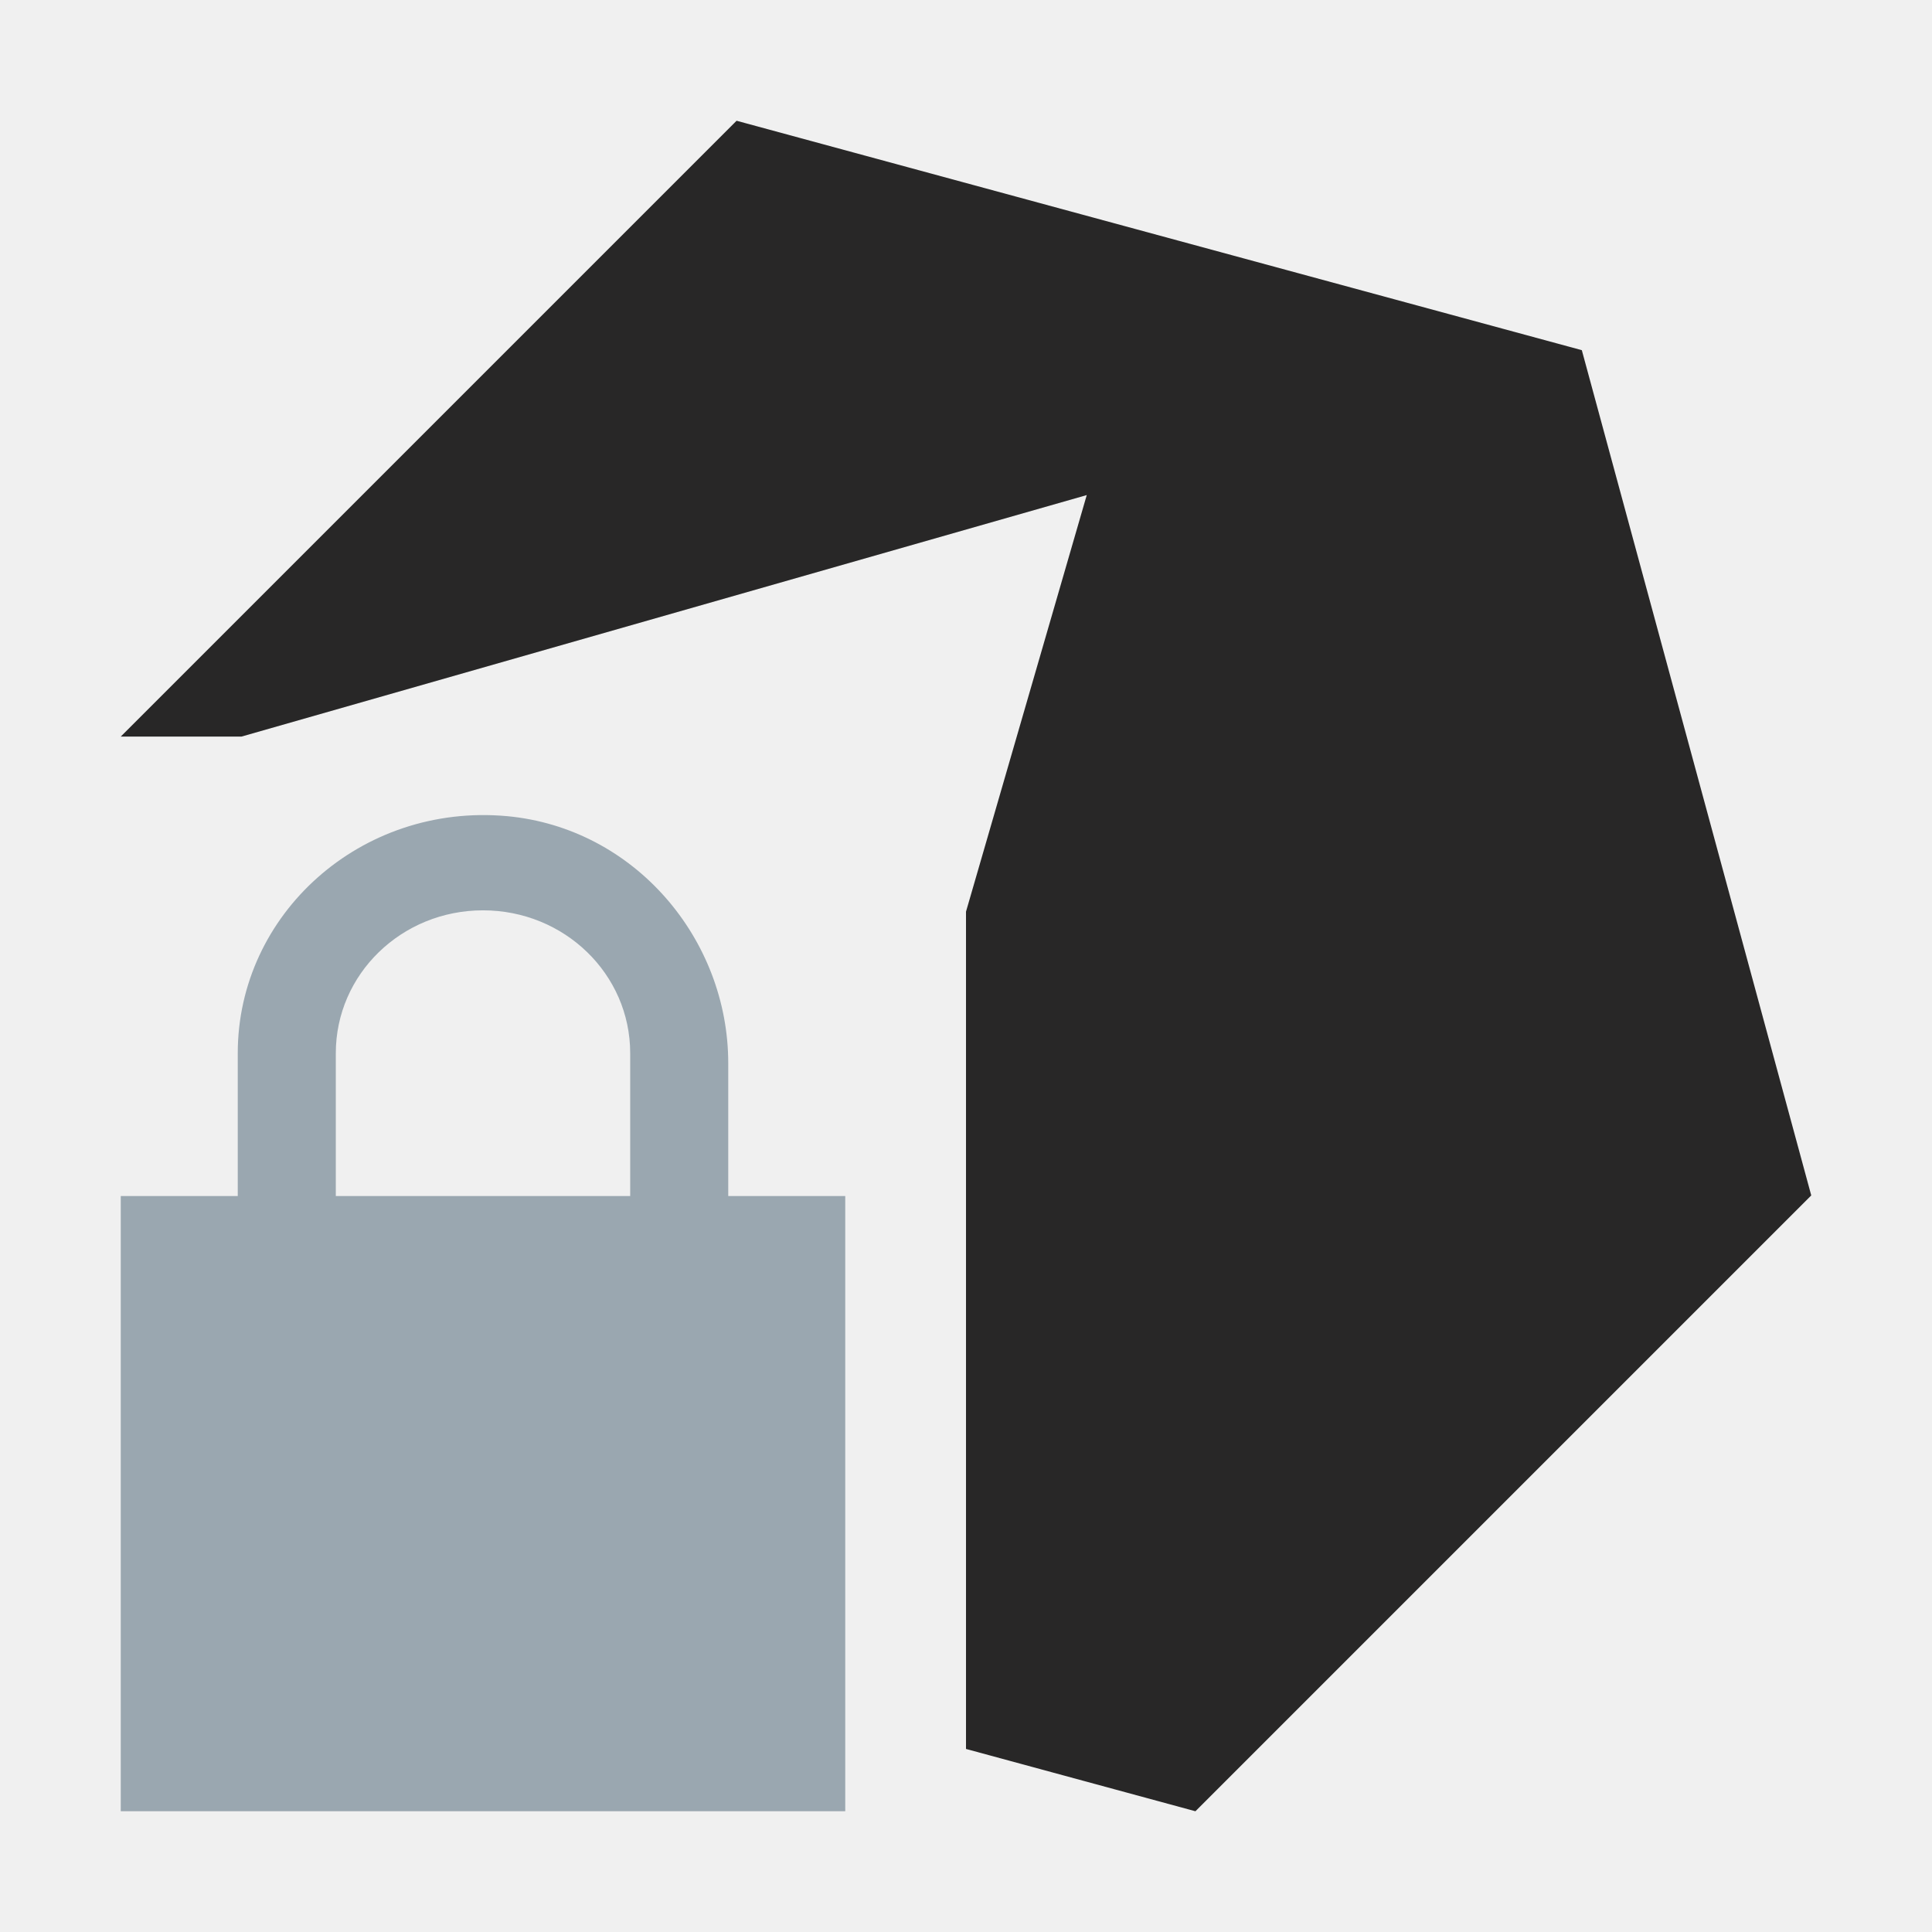
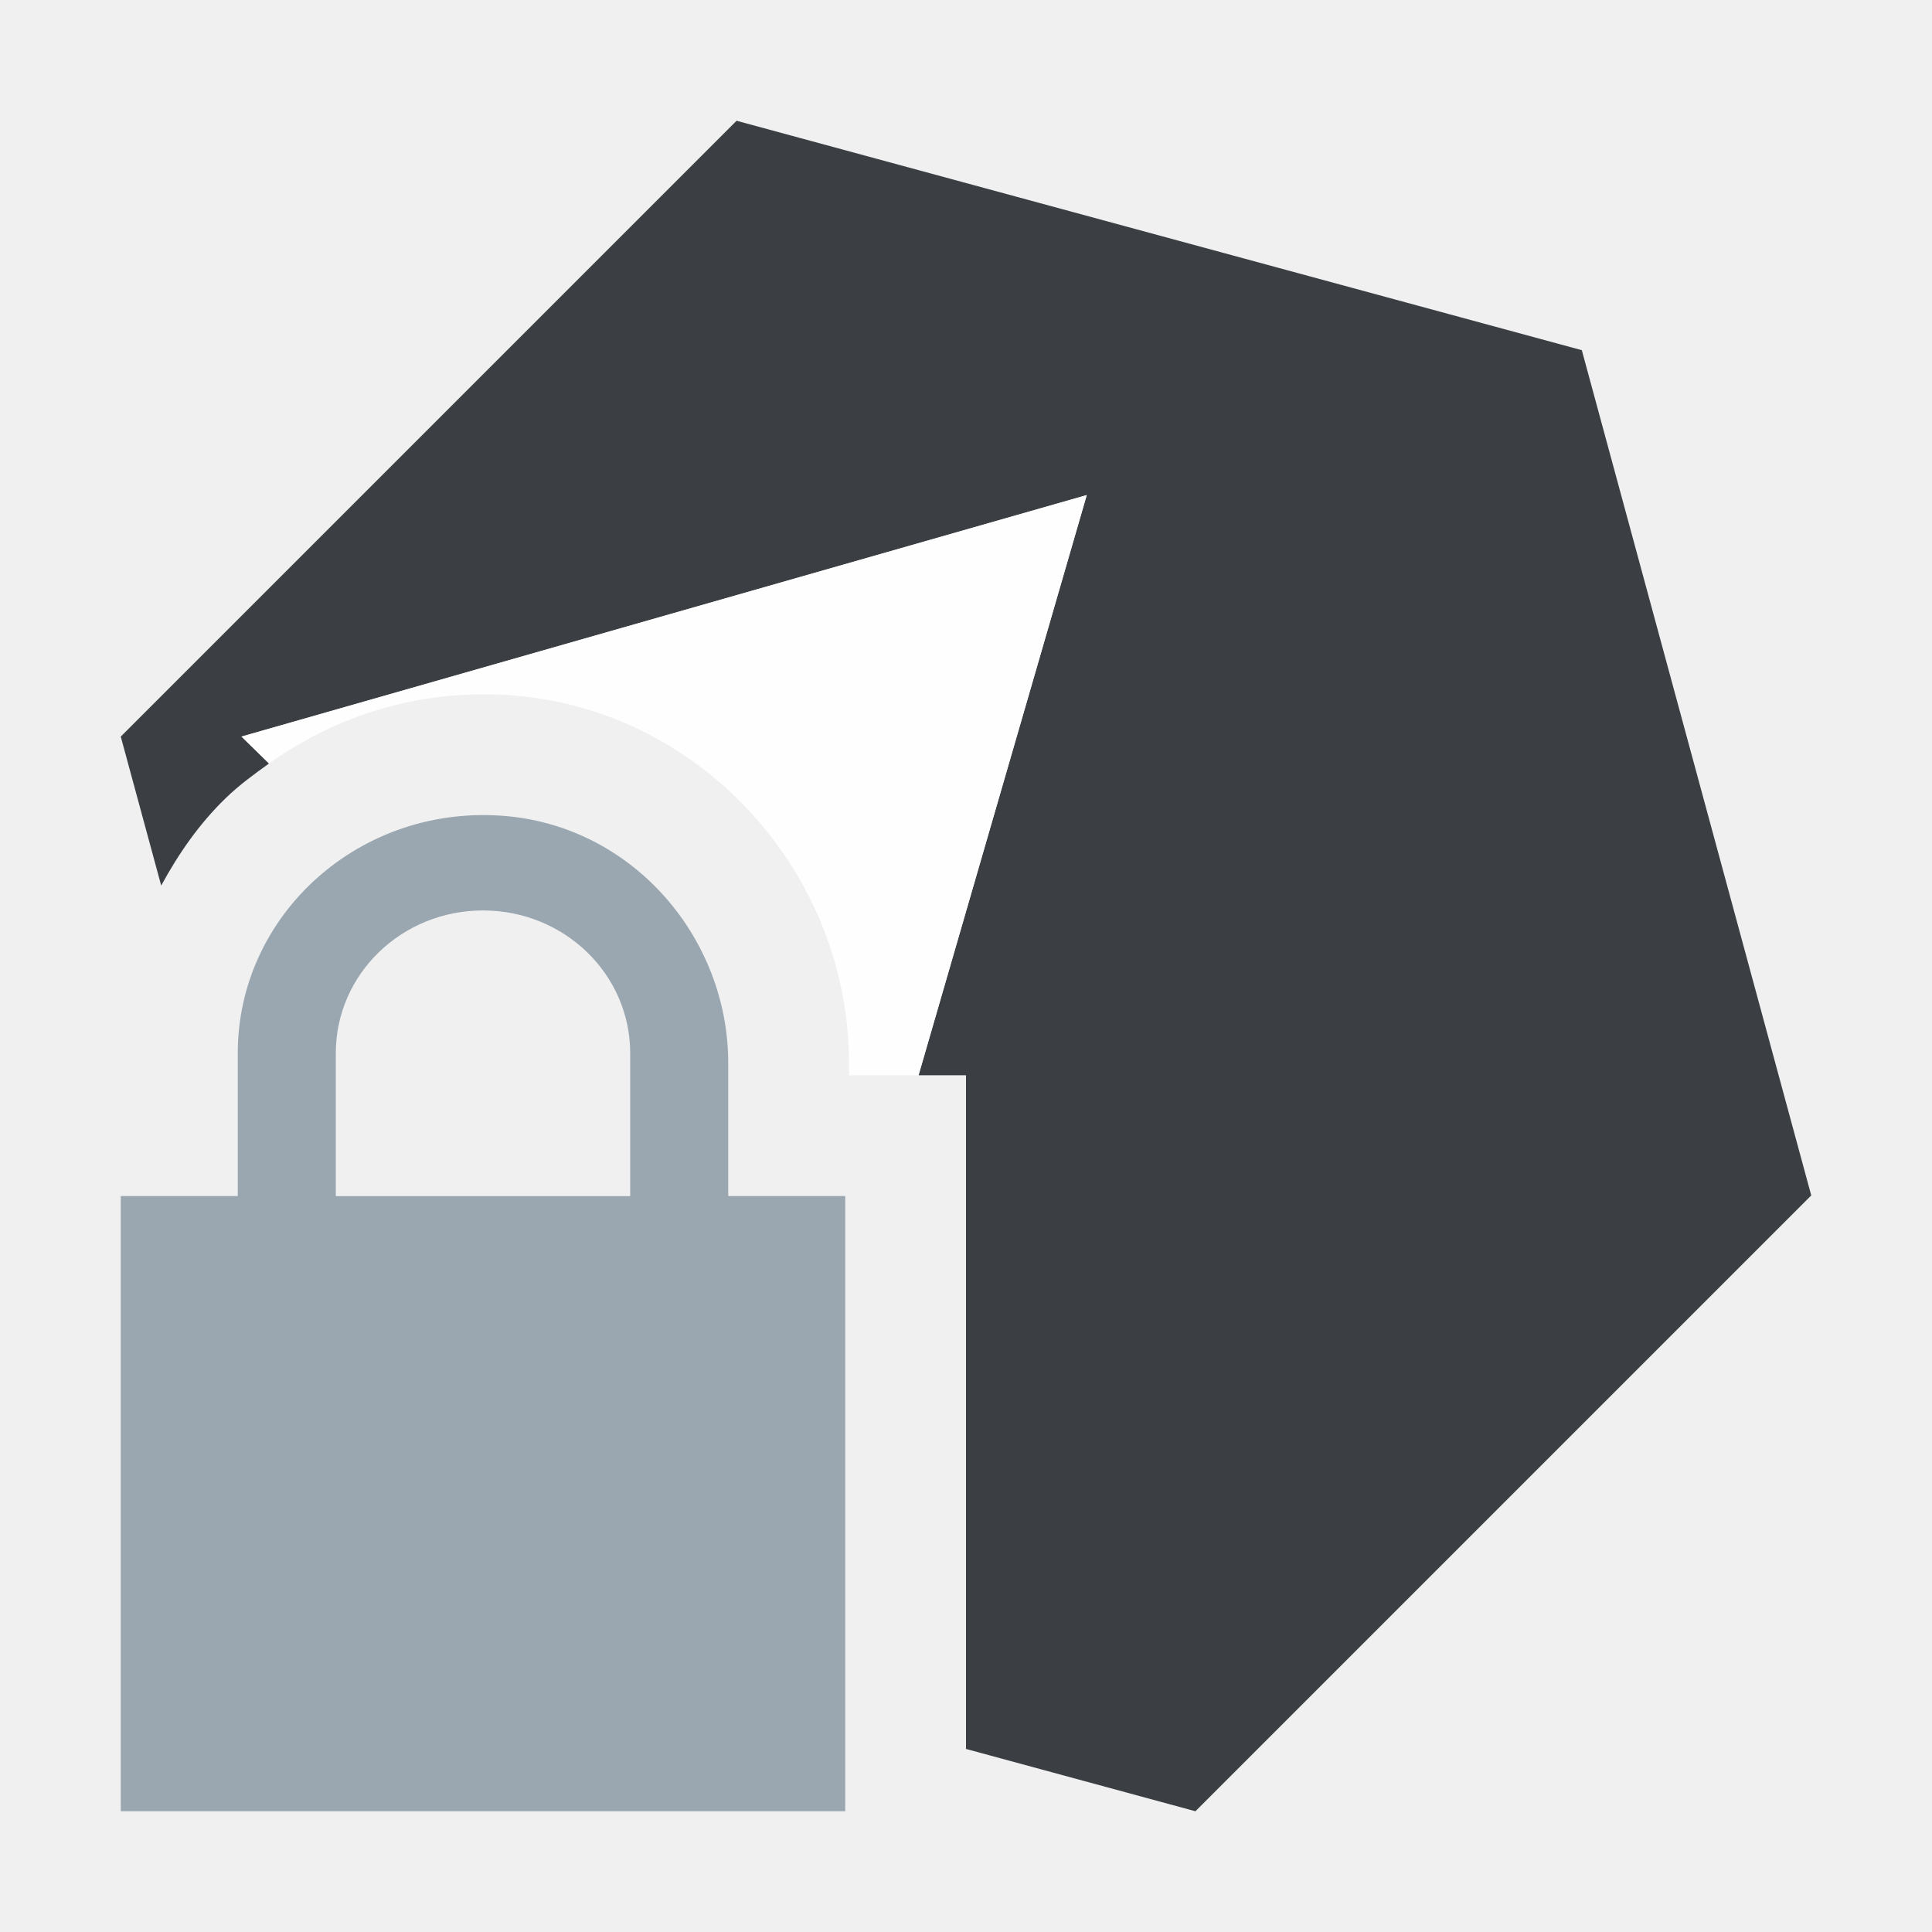
- <svg xmlns="http://www.w3.org/2000/svg" version="1.1" id="Layer_1" x="0px" y="0px" width="16px" height="16px" viewBox="0 0 16 16" style="enable-background:new 0 0 16 16;" xml:space="preserve">
+ <svg xmlns="http://www.w3.org/2000/svg" version="1.1" id="Layer_1" x="0px" y="0px" viewBox="0 0 16 16" style="enable-background:new 0 0 16 16;" xml:space="preserve">
  <style type="text/css">
	.st0{fill:none;}
- 	.st1{opacity:0.9;fill:#121111;enable-background:new    ;}
- 	.st2{fill-rule:evenodd;clip-rule:evenodd;fill:#9AA7B0;}
+ 	.st1{opacity:0.95;}
+ 	.st2{fill:#32373C;enable-background:new    ;}
+ 	.st3{fill:#FFFFFF;}
+ 	.st4{fill-rule:evenodd;clip-rule:evenodd;fill:#9AA7B0;}
</style>
  <rect id="frame" class="st0" width="16" height="16" />
-   <polygon class="st1" points="13.1,2.9 6.1,1 1,6.1 2,6.1 9,4.1 8,7.55 8,8.905 8,9.905 8,14.484   9.9,15 15,9.9 " />
-   <path class="st2" d="M7,9.905H6.031V8.805c0-1.029-0.776-1.948-1.832-2.046  C2.988,6.649,1.969,7.571,1.969,8.722V9.905H1V15h6V9.905z M2.781,9.905V8.722  c0-0.654,0.544-1.183,1.219-1.183c0.674,0,1.219,0.528,1.219,1.183V9.905H2.781z" />
+   <g class="st1">
+     <g>
+       <path class="st2" d="M13.1,2.9L6.1,1L1,6.1l0.335,1.234C1.477,7.073,1.647,6.825,1.869,6.61C1.98,6.502,2.104,6.412,2.228,6.323    L2,6.1l7-2L7.607,8.905H8v5.579L9.9,15L15,9.9L13.1,2.9z" />
+     </g>
+     <path class="st3" d="M4.003,5.75C4.003,5.75,4.003,5.75,4.003,5.75c0.095,0,0.191,0.004,0.289,0.013   c1.536,0.143,2.739,1.479,2.739,3.042v0.1h0.576L9,4.1l-7,2l0.228,0.223C2.743,5.956,3.355,5.75,4.003,5.75z" />
+   </g>
+   <path class="st4" d="M7,9.905H6.031v-1.1c0-1.029-0.776-1.948-1.832-2.046c-1.211-0.11-2.23,0.812-2.23,1.963v1.183H1V15h6V9.905z   M2.781,9.905V8.722C2.781,8.068,3.326,7.54,4,7.54c0.674,0,1.219,0.528,1.219,1.183v1.183H2.781z" />
</svg>
